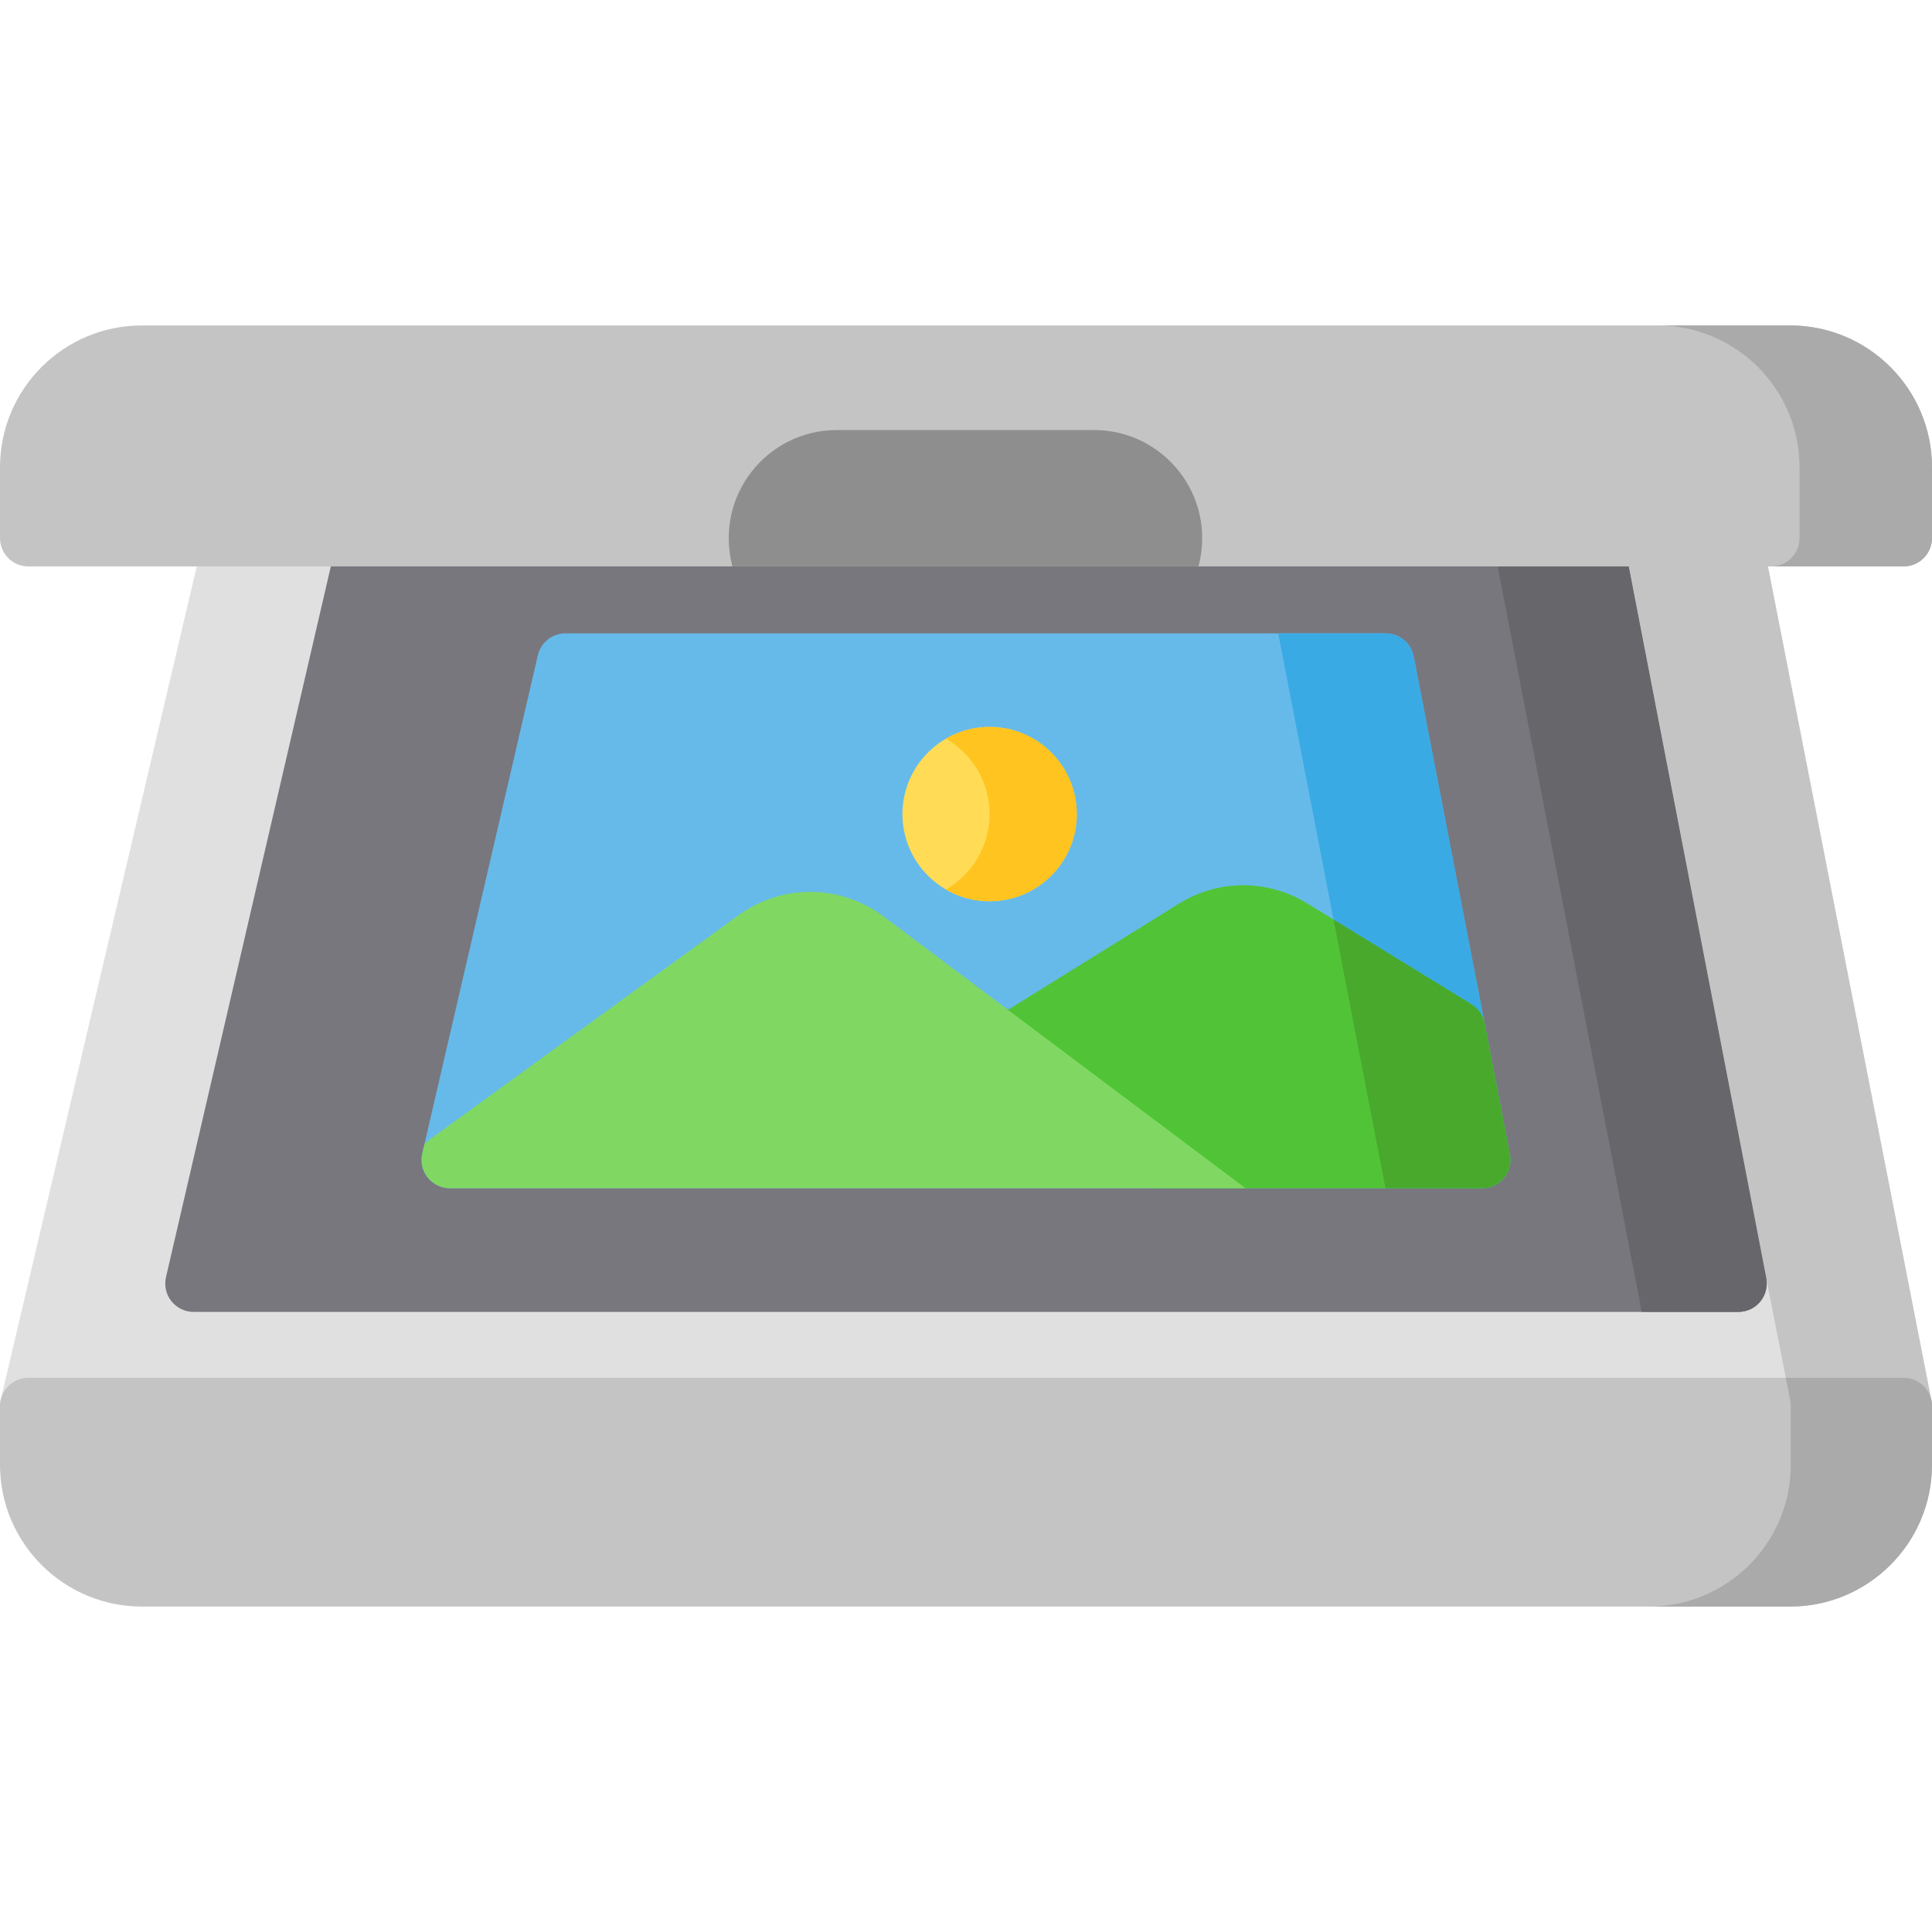
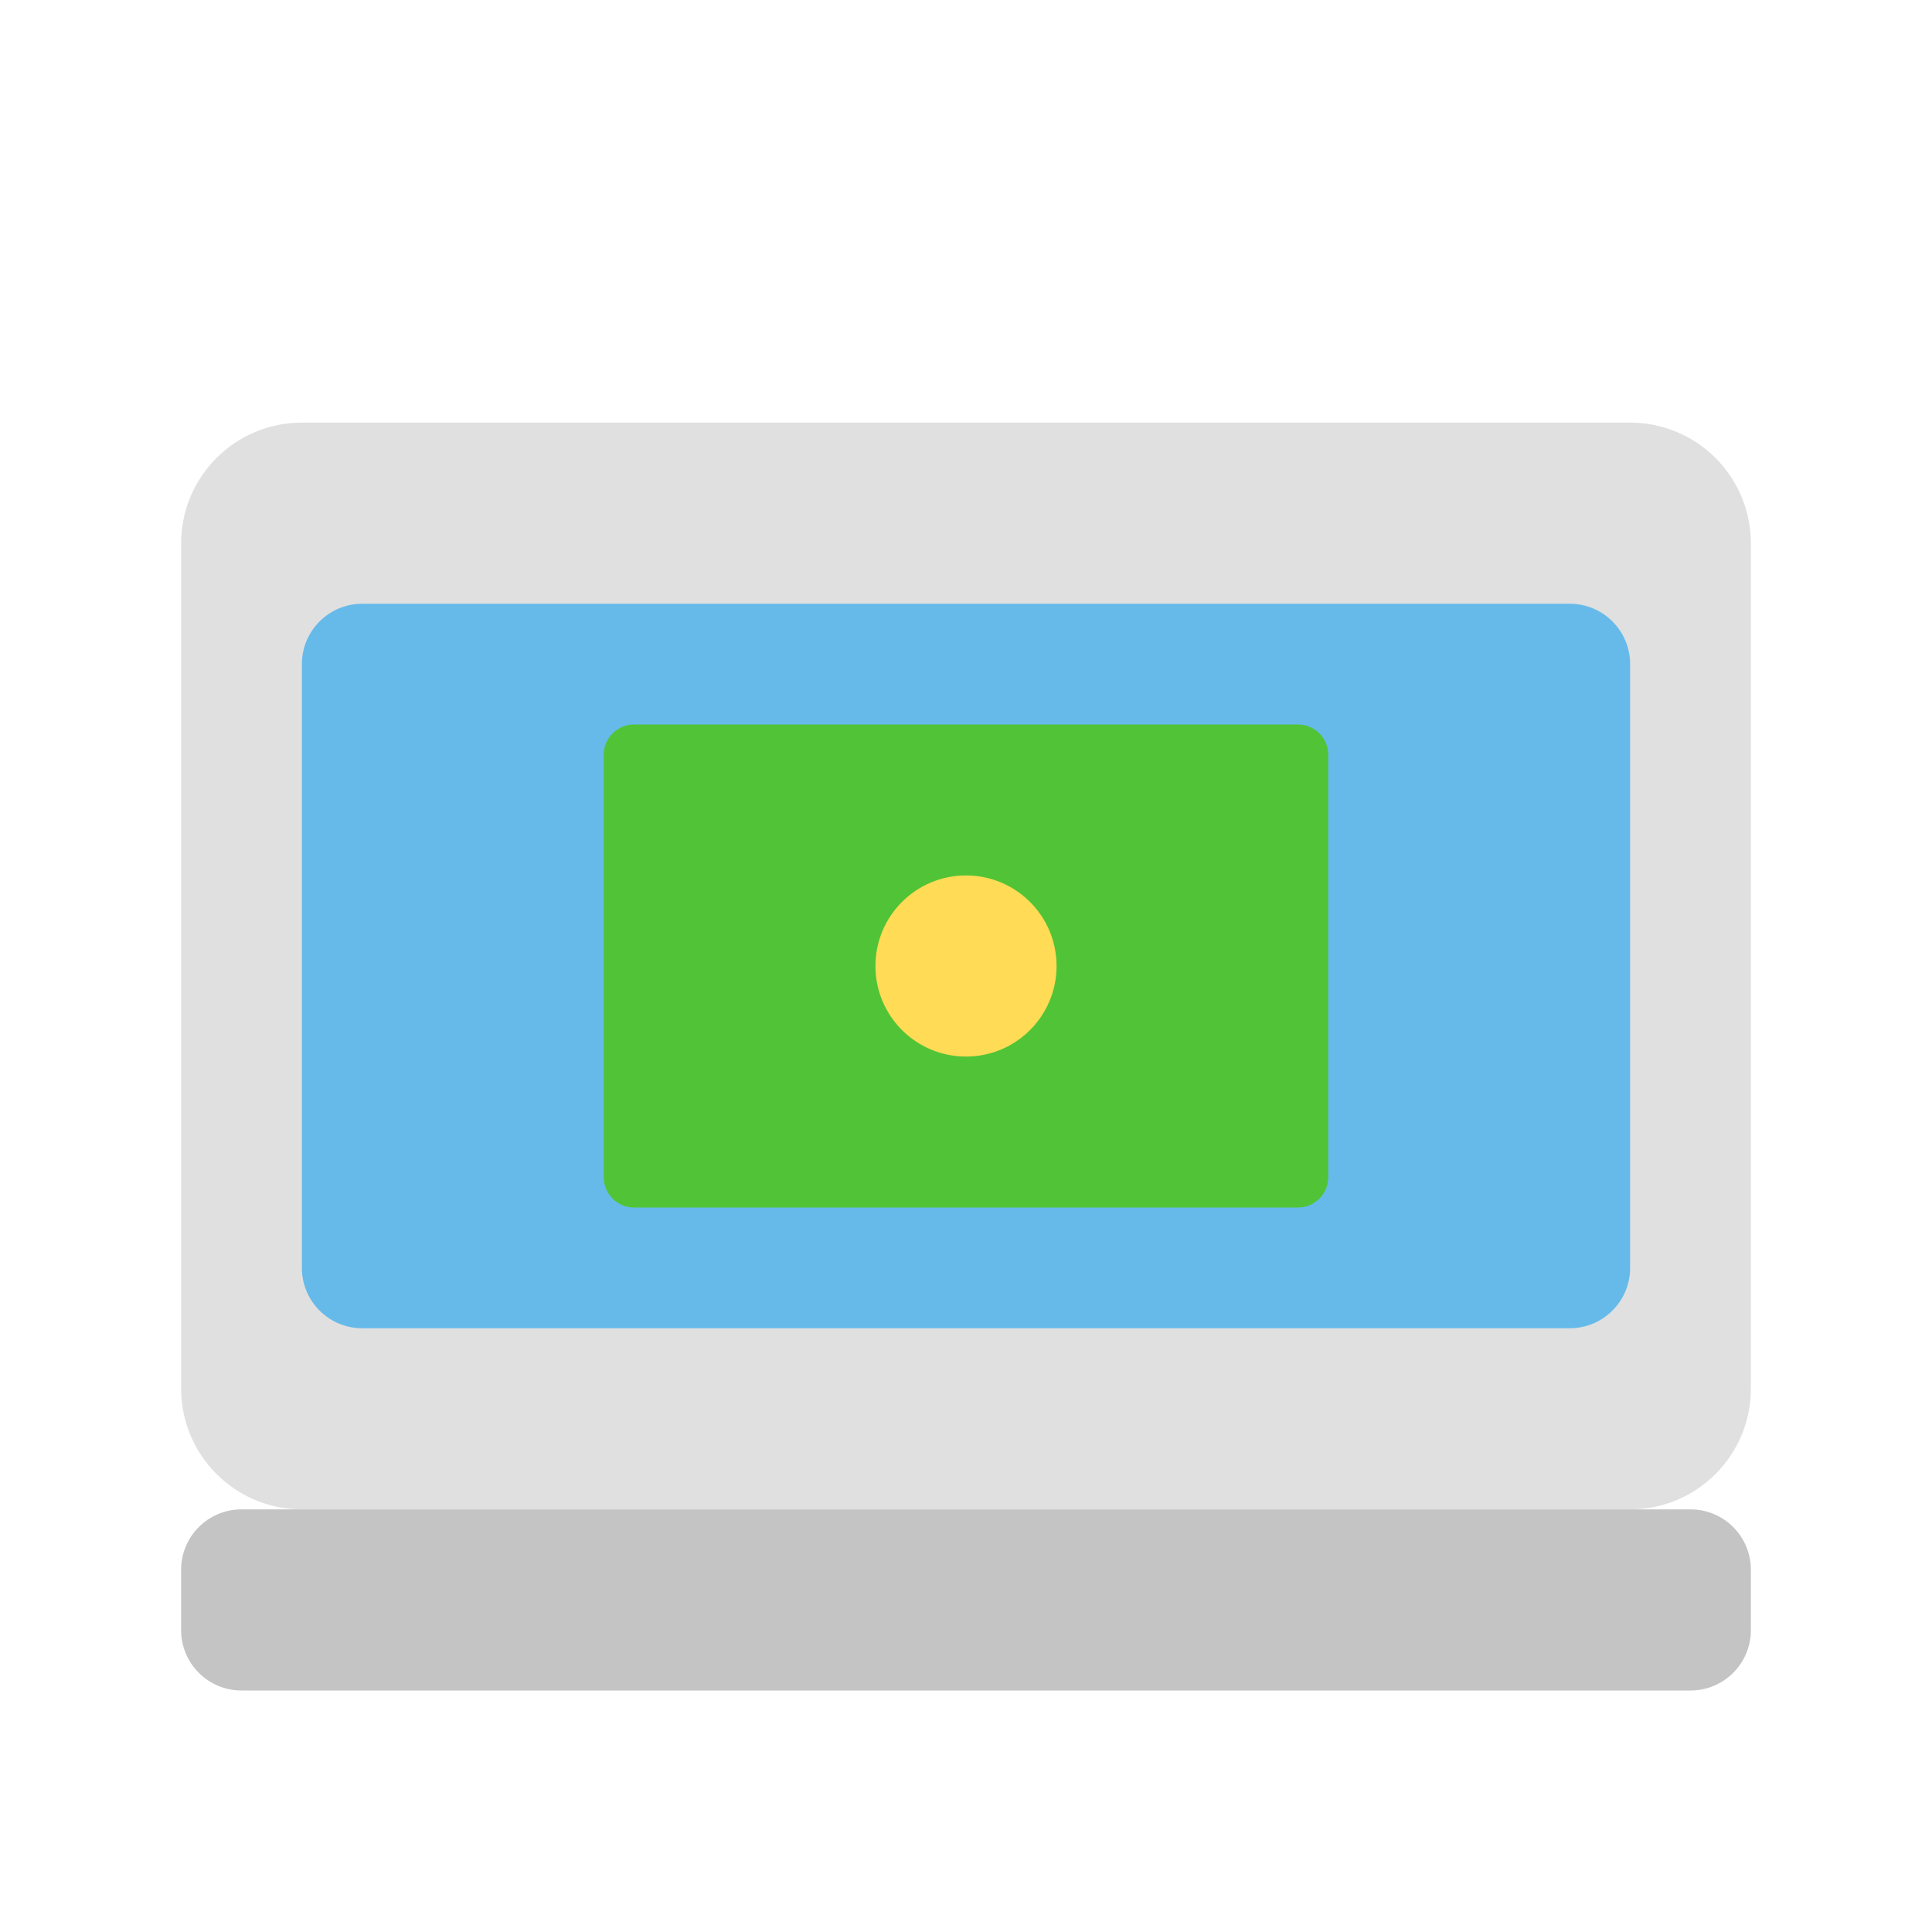
- <svg xmlns="http://www.w3.org/2000/svg" xml:space="preserve" width="512" height="512" style="enable-background:new 0 0 510.909 510.909" viewBox="0 0 510.909 510.909">
-   <path d="m510.769 370.403-45-229.561a7.5 7.5 0 0 0-7.36-6.057H61.5a7.501 7.501 0 0 0-7.301 5.783l-54 229.561a7.5 7.5 0 0 0 7.3 9.217h495.909a7.5 7.5 0 0 0 7.361-8.943z" style="fill:#e0e0e0" />
-   <path d="m510.769 370.403-45-229.561a7.5 7.5 0 0 0-7.36-6.057h-37.341a7.5 7.5 0 0 1 7.36 6.057l44.983 229.474.009.047.008.041c.008.043.01.086.018.128.037.209.069.42.088.634.009.103.01.206.016.309.006.124.019.246.019.371v7.5h29.841a7.5 7.5 0 0 0 7.359-8.943z" style="fill:#c4c4c4" />
-   <path d="m467.071 338.005-38.105-197.144-339.345-.271-45.725 197.144a7.497 7.497 0 0 0 7.306 9.194h408.506a7.5 7.5 0 0 0 7.363-8.923z" style="fill:#78777e" />
-   <path d="m394.322 140.834 39.835 206.095h25.551a7.5 7.5 0 0 0 7.364-8.924l-38.105-197.144-34.645-.027z" style="fill:#67676b" />
-   <path d="m399.294 305.296-25.461-131.725a7.5 7.5 0 0 0-7.364-6.077H149.532a7.5 7.5 0 0 0-7.306 5.806l-30.553 131.725a7.497 7.497 0 0 0 7.306 9.194h272.95a7.5 7.5 0 0 0 7.365-8.923z" style="fill:#66baea" />
-   <path d="M366.379 314.219h25.551a7.5 7.5 0 0 0 7.364-8.924L373.833 173.57a7.5 7.5 0 0 0-7.364-6.077h-28.45l28.36 146.726z" style="fill:#3aaae4" />
-   <path d="m399.294 305.296-6.712-34.727a7.5 7.5 0 0 0-3.438-4.967l-43.435-26.689c-10.504-6.455-23.535-6.422-34.007.084l-49.837 30.958a7.5 7.5 0 0 0-.592 12.334l39.834 30.393a7.5 7.5 0 0 0 4.549 1.538h86.274a7.5 7.5 0 0 0 7.364-8.924z" style="fill:#50c436" />
-   <path d="M397.714 311.493a7.499 7.499 0 0 0 1.579-6.197l-6.712-34.727a7.5 7.5 0 0 0-3.438-4.967l-36.496-22.425 13.731 71.042h25.551a7.5 7.5 0 0 0 5.785-2.726z" style="fill:#48a92d" />
-   <path d="M261.695 192.231c-12.711 0-23.052 10.341-23.052 23.052 0 12.71 10.341 23.051 23.052 23.051s23.051-10.341 23.051-23.051c0-12.711-10.341-23.052-23.051-23.052z" style="fill:#ffdb56" />
-   <path d="M261.695 192.231a22.903 22.903 0 0 0-11.526 3.101c6.883 3.992 11.526 11.437 11.526 19.951 0 8.513-4.643 15.958-11.526 19.95a22.903 22.903 0 0 0 11.526 3.101c12.711 0 23.051-10.341 23.051-23.051 0-12.711-10.341-23.052-23.051-23.052z" style="fill:#ffc41f" />
-   <path d="M473.409 86.063H37.5c-20.678 0-37.5 16.822-37.5 37.5v18.722a7.5 7.5 0 0 0 7.5 7.5h495.909a7.5 7.5 0 0 0 7.5-7.5v-18.722c0-20.678-16.822-37.5-37.5-37.5z" style="fill:#c4c4c4" />
-   <path d="M473.409 86.063h-35.031c20.678 0 37.5 16.822 37.5 37.5v18.722a7.5 7.5 0 0 1-7.5 7.5h35.031a7.5 7.5 0 0 0 7.5-7.5v-18.722c0-20.678-16.822-37.5-37.5-37.5z" style="fill:#aaa" />
-   <path d="M289.349 113.723h-68.074c-18.191 0-32.464 17.094-27.601 36.062H316.95c4.863-18.968-9.411-36.062-27.601-36.062z" style="fill:#8e8e8e" />
-   <path d="M233.883 242.524c-11.451-8.735-26.976-8.92-38.631-.458l-80.679 58.584a49.26 49.26 0 0 0-2.309 1.827l-.591 2.547a7.497 7.497 0 0 0 7.306 9.194h210.389l-95.485-71.694z" style="fill:#80d862" />
-   <path d="M503.409 364.346H7.5a7.5 7.5 0 0 0-7.5 7.5v15.5c0 20.678 16.822 37.5 37.5 37.5h435.909c20.678 0 37.5-16.822 37.5-37.5v-15.5a7.5 7.5 0 0 0-7.5-7.5z" style="fill:#c4c4c4" />
-   <path d="M503.409 364.346h-31.168l1.17 5.969.009.047.008.041c.008.043.01.086.018.128.037.209.069.42.088.634.009.103.01.206.016.309.006.124.019.246.019.371v15.5c0 20.678-16.822 37.5-37.5 37.5h37.341c20.678 0 37.5-16.822 37.5-37.5v-15.5a7.501 7.501 0 0 0-7.501-7.499z" style="fill:#aaa" />
+ <svg xmlns="http://www.w3.org/2000/svg" aria-label="Look Scanned" role="img" viewBox="0 0 64 64">
+   <rect fill="#e0e0e0" height="36" rx="4" width="52" x="6" y="14" />
+   <rect fill="#66baea" height="24" rx="2" width="44" x="10" y="20" />
+   <rect fill="#50c436" height="16" rx="1" width="24" x="20" y="24" />
+   <circle cx="32" cy="32" fill="#ffdb56" r="3" />
+   <rect fill="#c4c4c4" height="6" rx="2" width="52" x="6" y="50" />
</svg>
